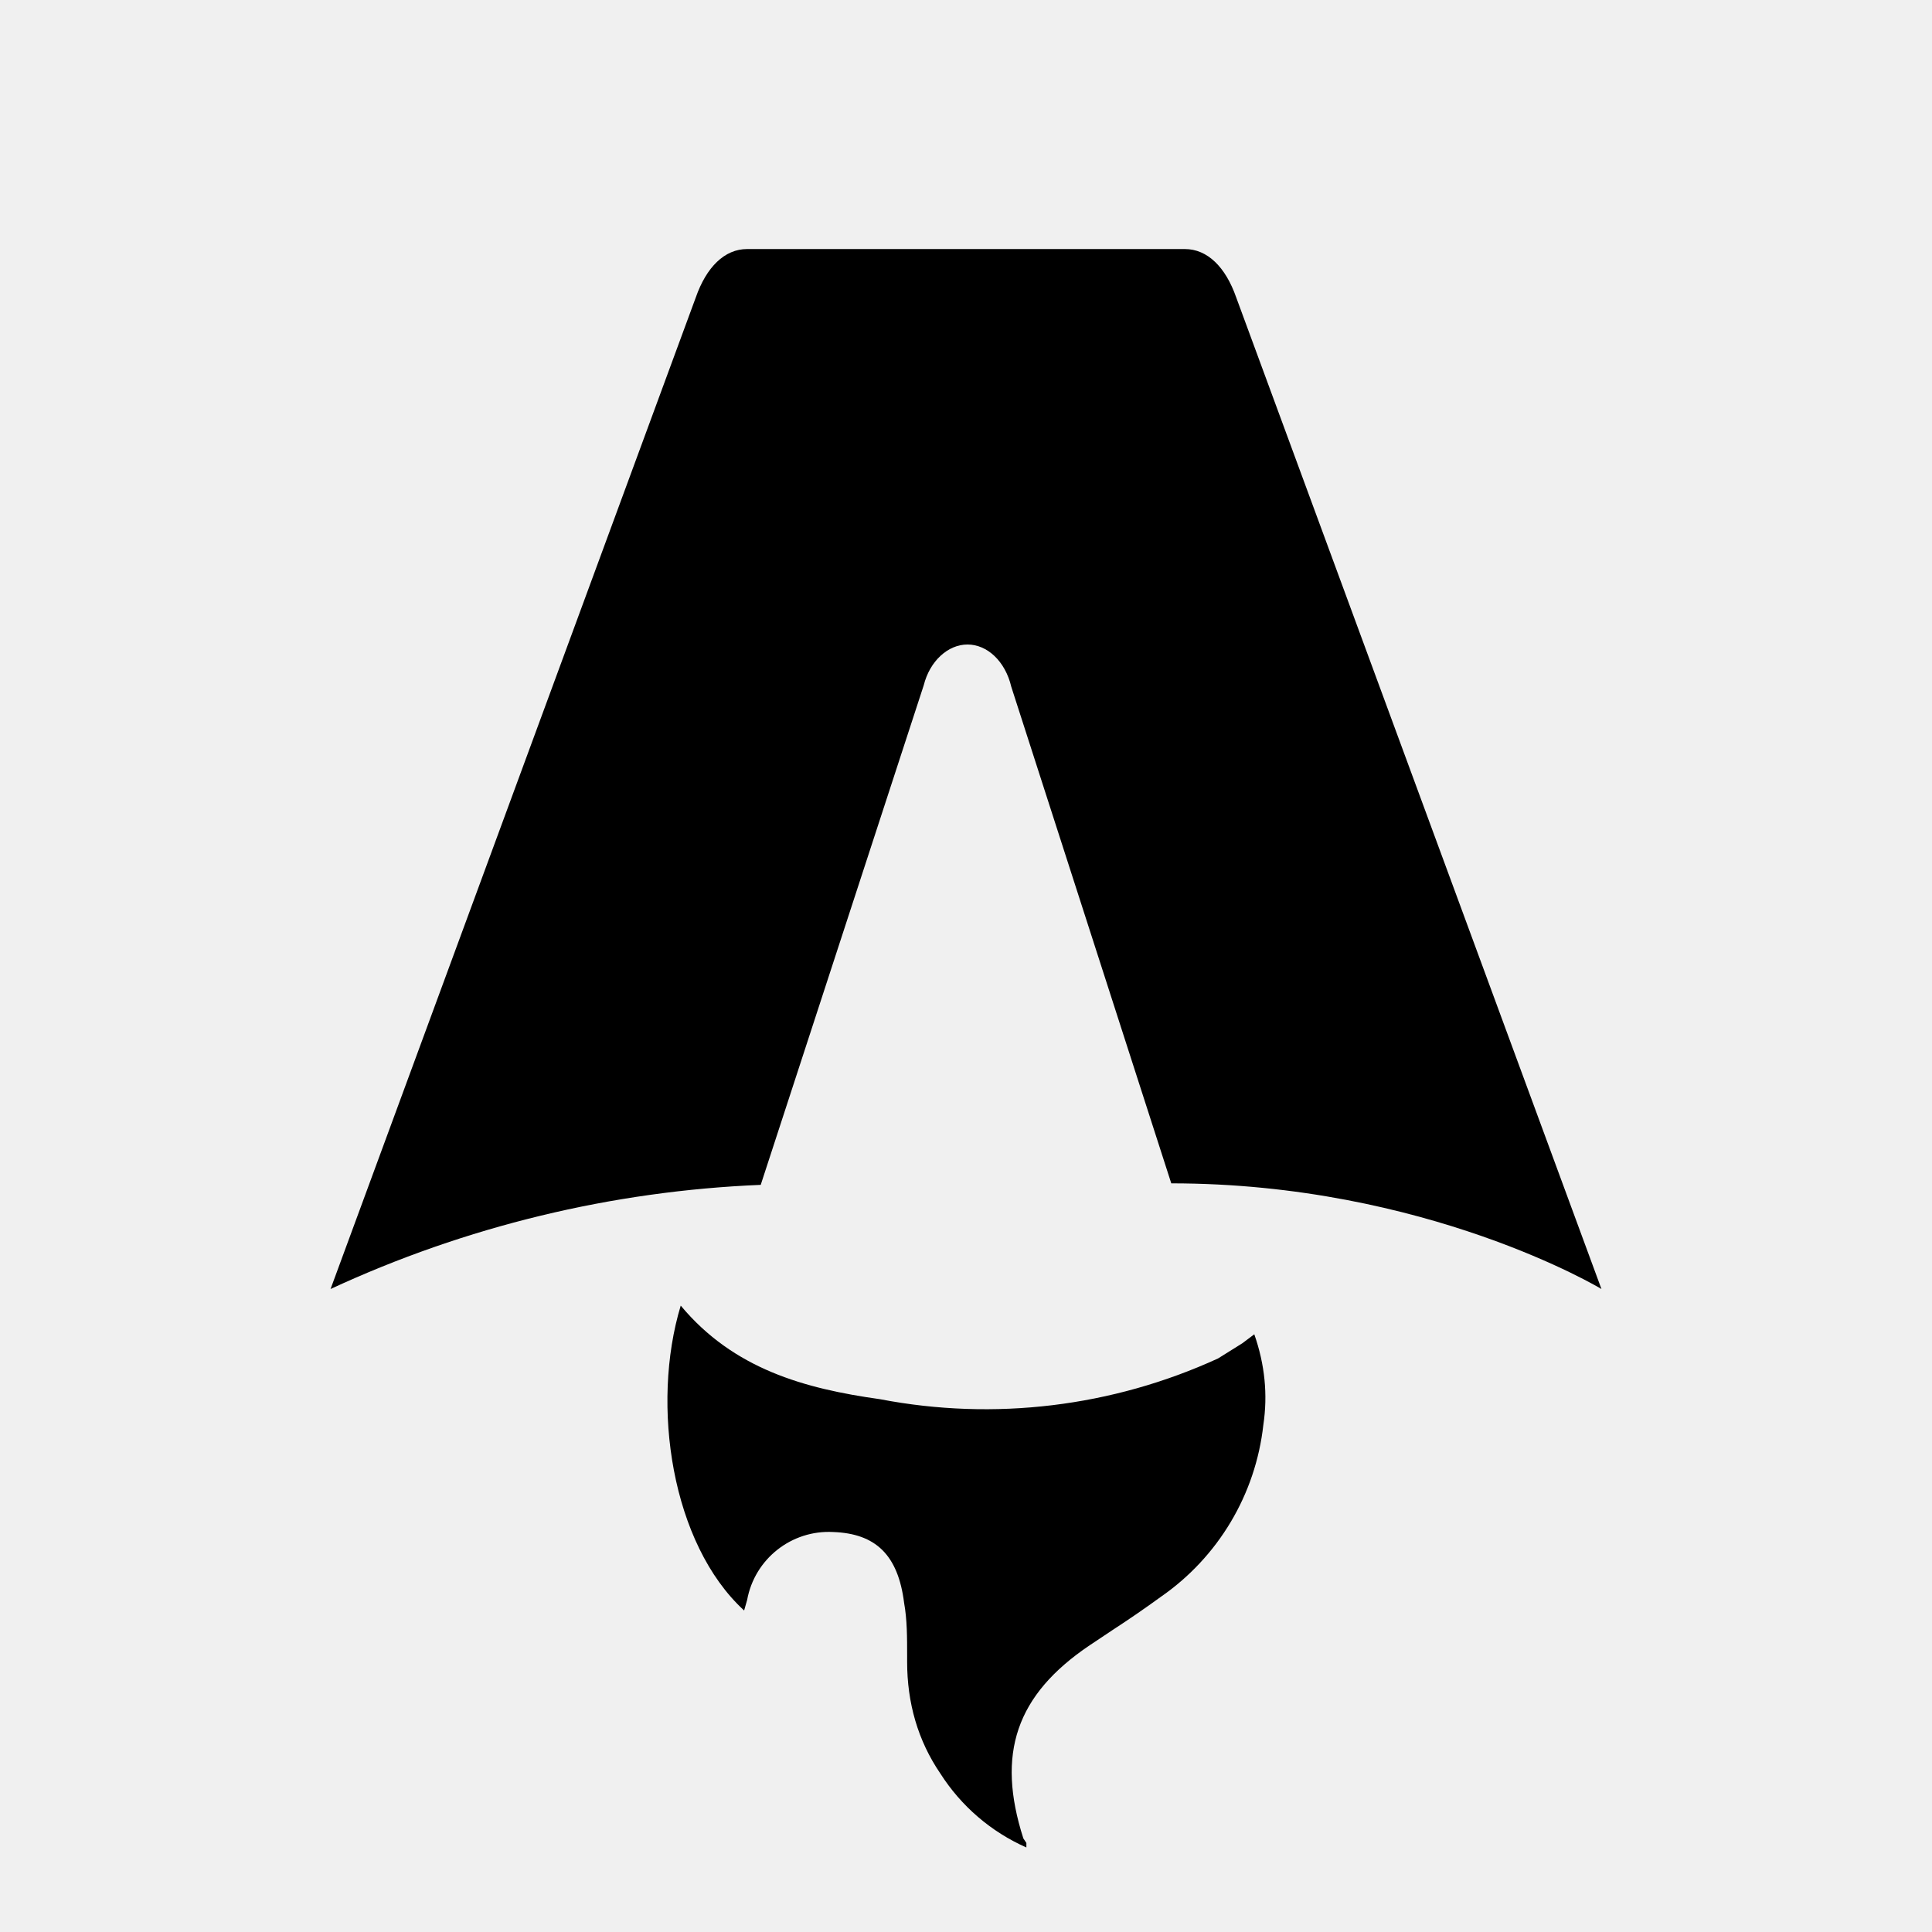
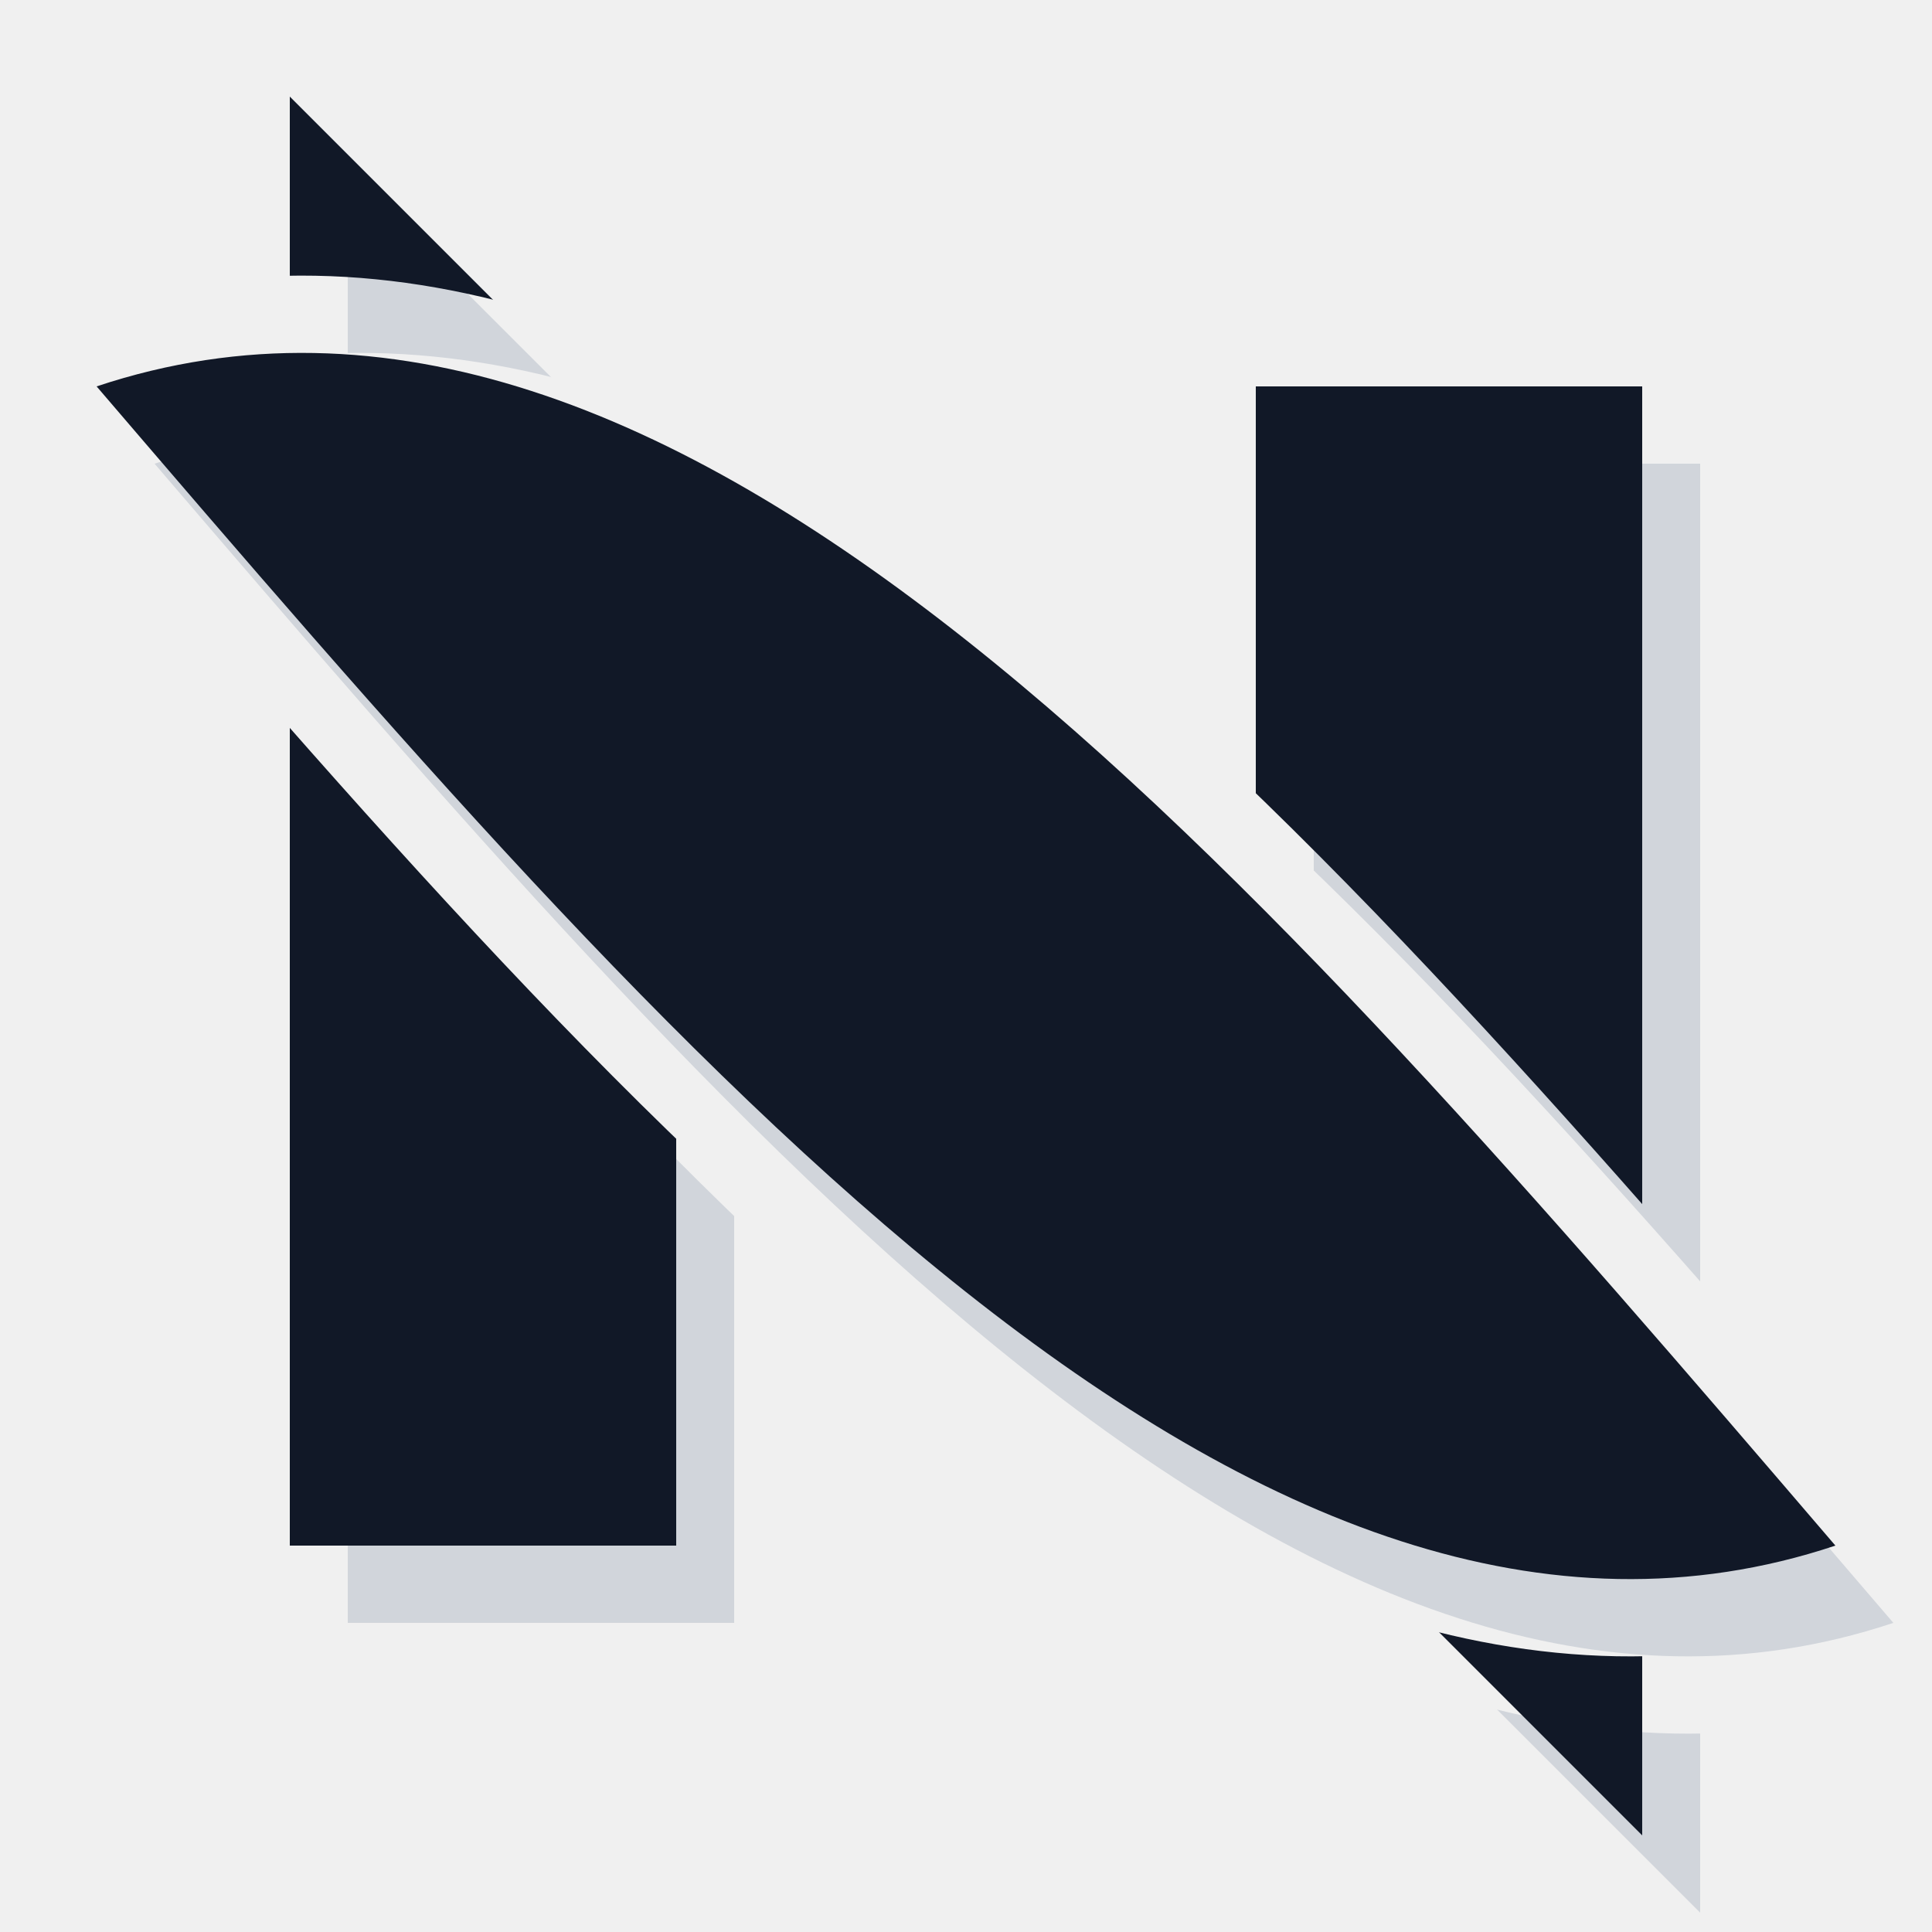
- <svg xmlns="http://www.w3.org/2000/svg" fill="none" viewBox="0 0 128 128">
-   <path d="M50.4 78.5a75.1 75.1 0 0 0-28.5 6.9l24.2-65.7c.7-2 1.9-3.2 3.4-3.2h29c1.5 0 2.7 1.2 3.4 3.2l24.2 65.7s-11.6-7-28.5-7L67 45.5c-.4-1.7-1.6-2.8-2.9-2.8-1.3 0-2.5 1.1-2.9 2.7L50.4 78.5Zm-1.1 28.2Zm-4.2-20.2c-2 6.6-.6 15.8 4.2 20.2a17.5 17.5 0 0 1 .2-.7 5.5 5.5 0 0 1 5.7-4.5c2.8.1 4.3 1.5 4.7 4.7.2 1.1.2 2.3.2 3.5v.4c0 2.7.7 5.2 2.2 7.4a13 13 0 0 0 5.7 4.9v-.3l-.2-.3c-1.8-5.6-.5-9.5 4.4-12.8l1.5-1a73 73 0 0 0 3.2-2.2 16 16 0 0 0 6.8-11.4c.3-2 .1-4-.6-6l-.8.6-1.6 1a37 37 0 0 1-22.4 2.7c-5-.7-9.7-2-13.2-6.2Z" />
-   <style>
-         path { fill: #000; }
-         @media (prefers-color-scheme: dark) {
-             path { fill: #FFF; }
-         }
+ <svg xmlns="http://www.w3.org/2000/svg" viewBox="0 0 100 100">
+   <defs>
+     <path id="swoop" d="M 5 20 C 35 10, 65 45, 95 80 C 65 90, 35 55, 5 20 Z" />
+     <mask id="cut">
+       <rect width="100" height="100" fill="white" />
+       <use href="#swoop" fill="black" stroke="black" stroke-width="8" stroke-linejoin="round" />
+     </mask>
+     <g id="logo-body">
+       <polygon points="15,80 35,80 35,25 15,5" mask="url(#cut)" />
+       <polygon points="65,20 85,20 85,95 65,75" mask="url(#cut)" />
+       <use href="#swoop" />
+     </g>
+     <style>
+       /* Light Mode (Browser default) */
+       .shadow { fill: #d1d5db; }
+       .foreground { fill: #111827; }
+ 
+       /* Dark Mode */
+       @media (prefers-color-scheme: dark) {
+         .shadow { fill: #000000; }
+         .foreground { fill: #f9fafb; }
+       }
    </style>
+   </defs>
+   <use href="#logo-body" class="shadow" transform="translate(3, 4)" />
+   <use href="#logo-body" class="foreground" />
</svg>
